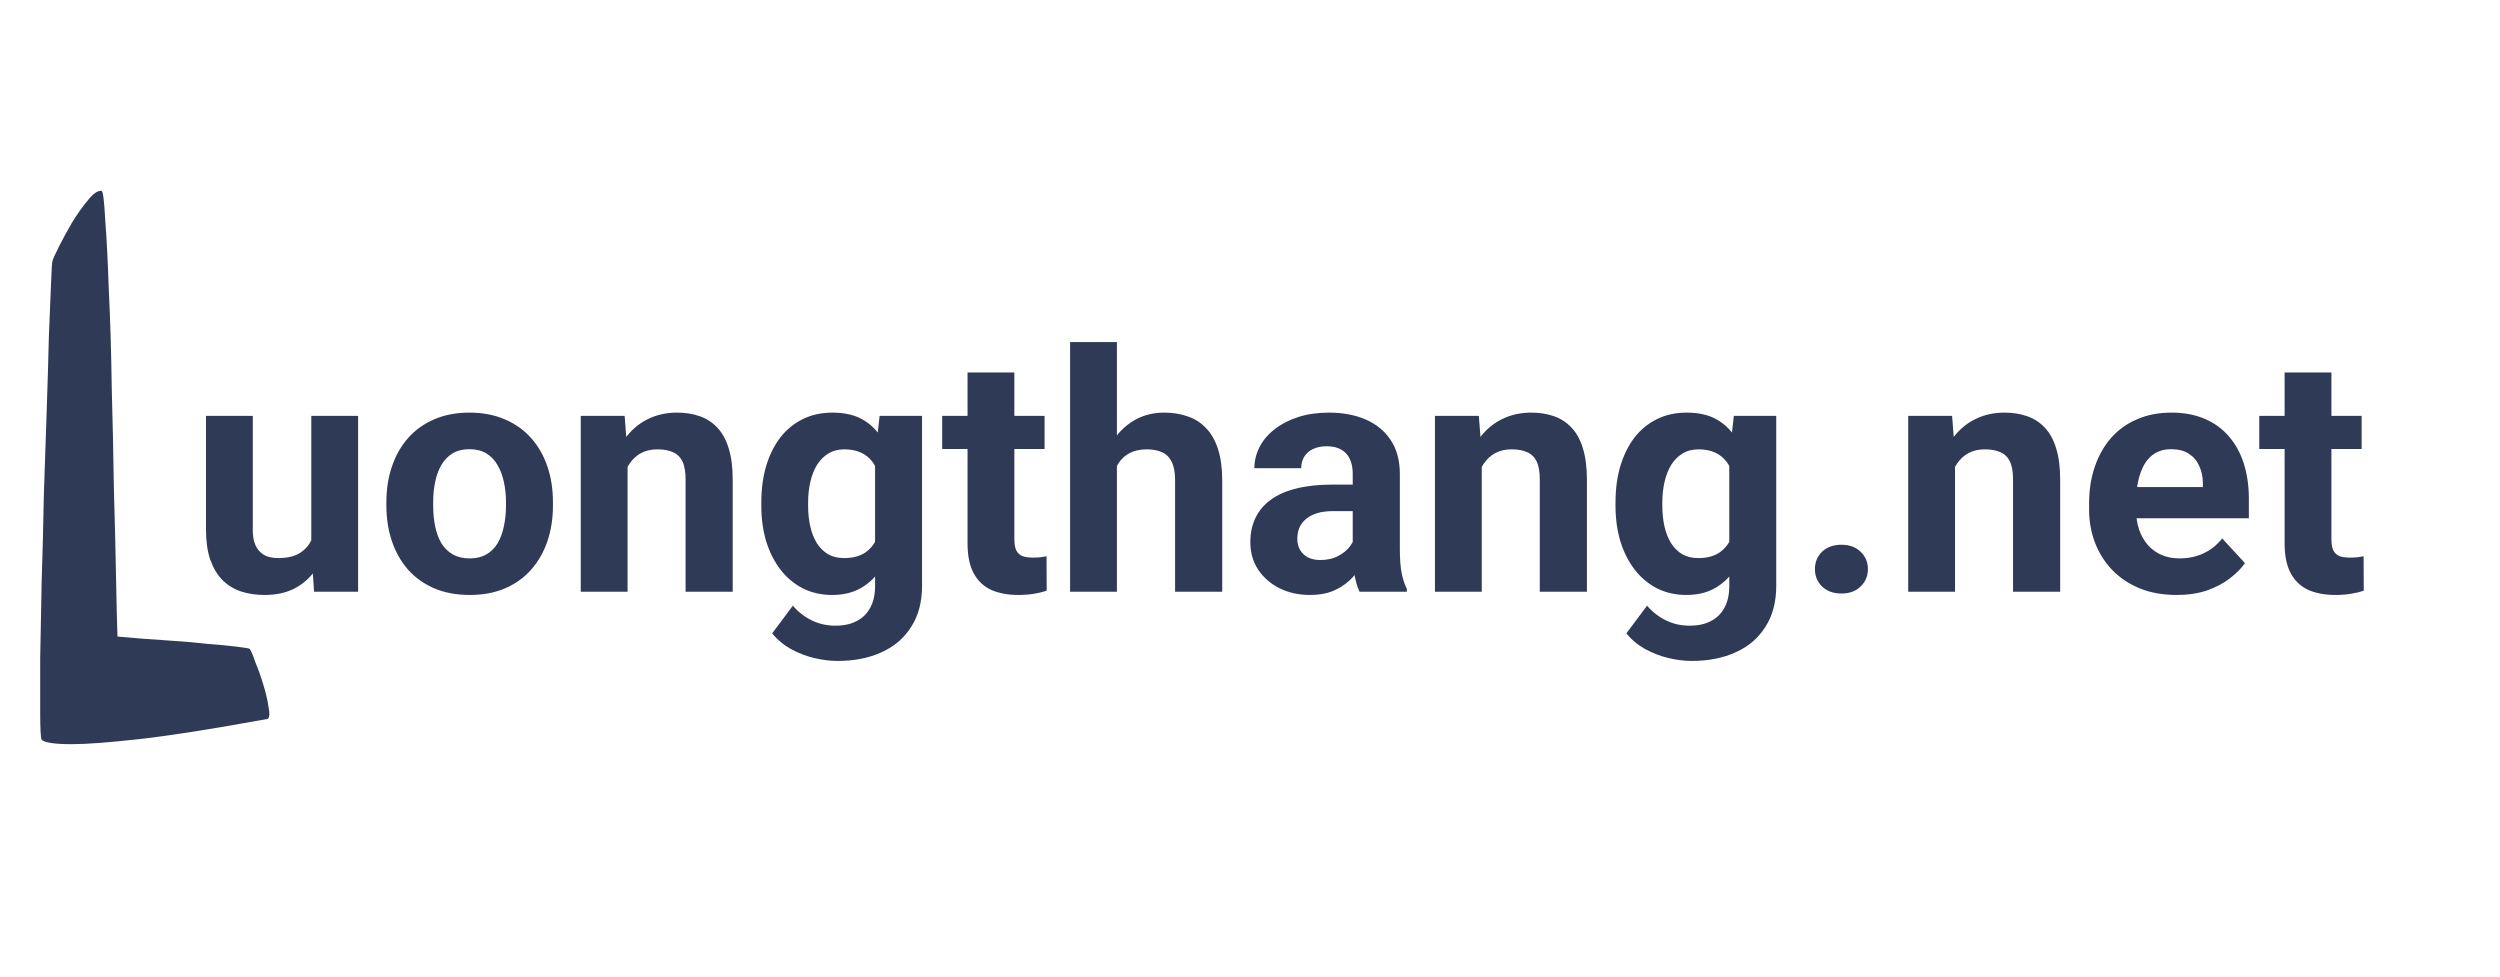
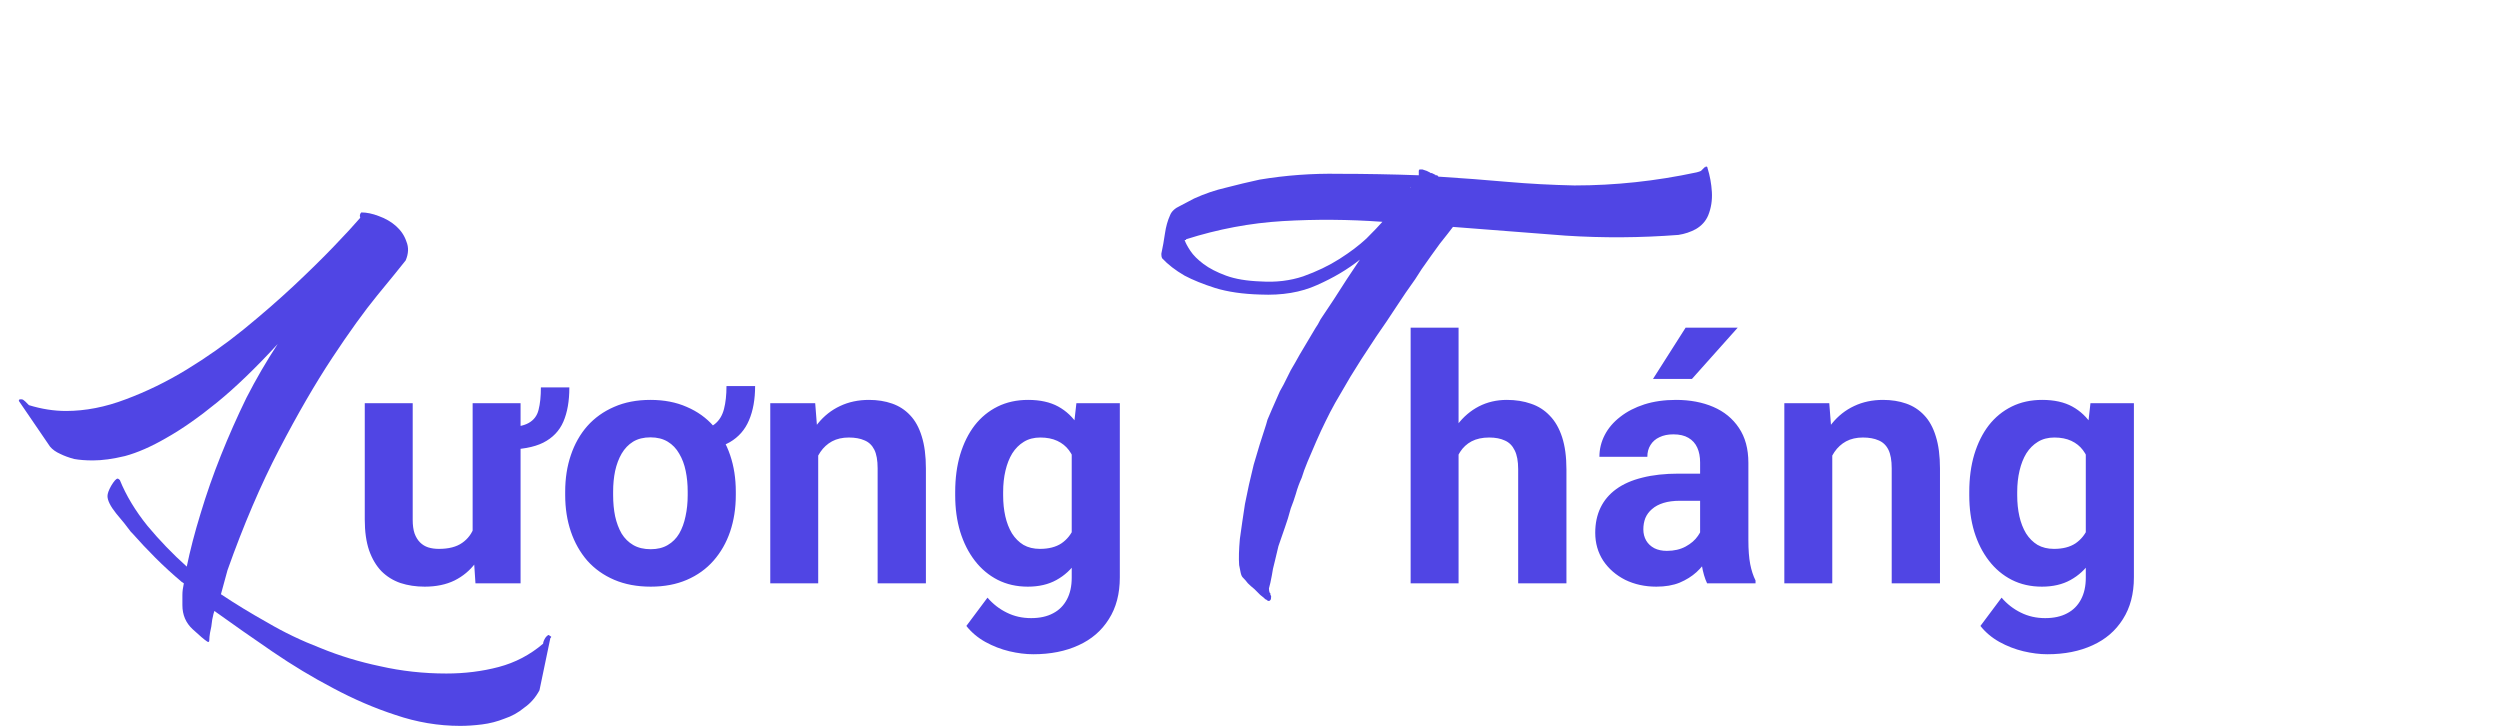
- <svg xmlns="http://www.w3.org/2000/svg" width="338" height="132" viewBox="0 0 338 132" fill="none">
-   <path d="M5.632 100.027C5.501 99.702 5.436 98.53 5.436 96.512C5.436 94.493 5.436 91.954 5.436 88.894C5.501 85.835 5.566 82.417 5.632 78.641C5.762 74.799 5.859 70.926 5.925 67.019C6.055 63.048 6.185 59.207 6.315 55.496C6.445 51.72 6.543 48.367 6.608 45.438C6.738 42.508 6.836 40.132 6.901 38.309C6.966 36.421 7.031 35.411 7.096 35.281C7.161 35.021 7.454 34.37 7.975 33.328C8.496 32.286 9.082 31.212 9.733 30.105C10.449 28.934 11.165 27.924 11.882 27.078C12.598 26.167 13.216 25.744 13.737 25.809C13.932 25.874 14.095 27.176 14.225 29.715C14.421 32.189 14.583 35.379 14.714 39.285C14.909 43.191 15.039 47.521 15.104 52.273C15.234 56.961 15.332 61.551 15.397 66.043C15.527 70.47 15.625 74.507 15.69 78.152C15.755 81.733 15.82 84.37 15.885 86.062C17.969 86.258 20.052 86.421 22.135 86.551C24.284 86.681 26.204 86.844 27.897 87.039C29.59 87.169 30.957 87.299 31.999 87.43C33.105 87.56 33.691 87.658 33.757 87.723C33.952 87.983 34.212 88.602 34.538 89.578C34.928 90.49 35.286 91.499 35.612 92.606C35.938 93.647 36.165 94.624 36.296 95.535C36.491 96.447 36.458 97 36.198 97.195C28.711 98.562 22.917 99.474 18.815 99.93C14.714 100.385 11.686 100.613 9.733 100.613C7.454 100.613 6.087 100.418 5.632 100.027Z" fill="#2F3A56" />
-   <path d="M42.087 74.309V56.226H48.415V80H42.46L42.087 74.309ZM42.79 69.431L44.658 69.387C44.658 70.969 44.475 72.441 44.108 73.804C43.742 75.151 43.193 76.323 42.46 77.319C41.728 78.301 40.805 79.07 39.692 79.626C38.579 80.168 37.268 80.439 35.759 80.439C34.602 80.439 33.532 80.278 32.551 79.956C31.584 79.619 30.749 79.099 30.046 78.396C29.357 77.678 28.815 76.763 28.42 75.649C28.039 74.522 27.849 73.166 27.849 71.585V56.226H34.177V71.628C34.177 72.332 34.257 72.925 34.419 73.408C34.594 73.892 34.836 74.287 35.144 74.595C35.451 74.902 35.81 75.122 36.22 75.254C36.645 75.386 37.114 75.452 37.627 75.452C38.93 75.452 39.956 75.188 40.703 74.661C41.464 74.133 41.999 73.415 42.307 72.507C42.629 71.585 42.79 70.559 42.79 69.431ZM52.238 68.355V67.893C52.238 66.15 52.487 64.546 52.985 63.081C53.483 61.602 54.209 60.32 55.161 59.236C56.113 58.152 57.285 57.31 58.676 56.709C60.068 56.094 61.665 55.786 63.466 55.786C65.268 55.786 66.872 56.094 68.278 56.709C69.685 57.31 70.864 58.152 71.816 59.236C72.783 60.32 73.515 61.602 74.013 63.081C74.511 64.546 74.76 66.15 74.76 67.893V68.355C74.76 70.083 74.511 71.687 74.013 73.166C73.515 74.631 72.783 75.913 71.816 77.012C70.864 78.096 69.692 78.938 68.3 79.539C66.909 80.139 65.312 80.439 63.51 80.439C61.709 80.439 60.105 80.139 58.698 79.539C57.307 78.938 56.127 78.096 55.161 77.012C54.209 75.913 53.483 74.631 52.985 73.166C52.487 71.687 52.238 70.083 52.238 68.355ZM58.566 67.893V68.355C58.566 69.351 58.654 70.281 58.83 71.145C59.006 72.009 59.284 72.771 59.665 73.43C60.06 74.075 60.573 74.58 61.203 74.946C61.833 75.312 62.602 75.496 63.51 75.496C64.389 75.496 65.144 75.312 65.773 74.946C66.403 74.58 66.909 74.075 67.29 73.43C67.67 72.771 67.949 72.009 68.124 71.145C68.315 70.281 68.41 69.351 68.41 68.355V67.893C68.41 66.926 68.315 66.018 68.124 65.168C67.949 64.304 67.663 63.542 67.268 62.883C66.887 62.209 66.381 61.682 65.751 61.301C65.122 60.92 64.36 60.73 63.466 60.73C62.573 60.73 61.811 60.92 61.181 61.301C60.566 61.682 60.06 62.209 59.665 62.883C59.284 63.542 59.006 64.304 58.83 65.168C58.654 66.018 58.566 66.926 58.566 67.893ZM84.846 61.301V80H78.518V56.226H84.45L84.846 61.301ZM83.923 67.278H82.209C82.209 65.52 82.436 63.938 82.89 62.532C83.344 61.111 83.981 59.902 84.802 58.906C85.622 57.895 86.596 57.127 87.724 56.599C88.867 56.057 90.141 55.786 91.547 55.786C92.661 55.786 93.679 55.947 94.602 56.27C95.524 56.592 96.315 57.105 96.975 57.808C97.648 58.511 98.161 59.441 98.513 60.598C98.879 61.755 99.062 63.169 99.062 64.839V80H92.69V64.817C92.69 63.762 92.543 62.942 92.251 62.356C91.957 61.77 91.525 61.36 90.954 61.126C90.397 60.877 89.709 60.752 88.889 60.752C88.039 60.752 87.299 60.92 86.669 61.257C86.054 61.594 85.541 62.063 85.131 62.664C84.736 63.249 84.436 63.938 84.231 64.729C84.025 65.52 83.923 66.37 83.923 67.278ZM118.925 56.226H124.66V79.209C124.66 81.377 124.177 83.215 123.21 84.724C122.258 86.248 120.925 87.397 119.211 88.174C117.497 88.965 115.505 89.36 113.234 89.36C112.238 89.36 111.184 89.228 110.07 88.965C108.972 88.701 107.917 88.291 106.906 87.734C105.91 87.178 105.075 86.475 104.401 85.625L107.192 81.89C107.924 82.739 108.774 83.398 109.741 83.867C110.708 84.351 111.777 84.592 112.949 84.592C114.091 84.592 115.058 84.38 115.849 83.955C116.64 83.545 117.248 82.937 117.673 82.131C118.098 81.34 118.31 80.381 118.31 79.253V61.719L118.925 56.226ZM102.929 68.398V67.937C102.929 66.121 103.149 64.473 103.588 62.993C104.042 61.499 104.68 60.217 105.5 59.148C106.335 58.079 107.346 57.251 108.532 56.665C109.719 56.079 111.059 55.786 112.553 55.786C114.135 55.786 115.461 56.079 116.53 56.665C117.6 57.251 118.479 58.086 119.167 59.17C119.855 60.239 120.39 61.506 120.771 62.971C121.167 64.421 121.474 66.011 121.694 67.739V68.75C121.474 70.405 121.145 71.943 120.705 73.364C120.266 74.785 119.687 76.03 118.969 77.1C118.251 78.154 117.358 78.975 116.289 79.561C115.234 80.147 113.974 80.439 112.509 80.439C111.044 80.439 109.719 80.139 108.532 79.539C107.36 78.938 106.357 78.096 105.522 77.012C104.687 75.928 104.042 74.653 103.588 73.189C103.149 71.724 102.929 70.127 102.929 68.398ZM109.257 67.937V68.398C109.257 69.38 109.353 70.295 109.543 71.145C109.733 71.995 110.026 72.749 110.422 73.408C110.832 74.053 111.337 74.558 111.938 74.924C112.553 75.276 113.278 75.452 114.113 75.452C115.271 75.452 116.215 75.21 116.948 74.727C117.68 74.228 118.229 73.547 118.596 72.683C118.962 71.819 119.174 70.823 119.233 69.695V66.816C119.204 65.894 119.079 65.066 118.859 64.334C118.64 63.586 118.332 62.949 117.937 62.422C117.541 61.895 117.028 61.484 116.398 61.191C115.769 60.898 115.021 60.752 114.157 60.752C113.322 60.752 112.597 60.942 111.982 61.323C111.381 61.69 110.876 62.195 110.466 62.839C110.07 63.484 109.77 64.246 109.565 65.124C109.36 65.989 109.257 66.926 109.257 67.937ZM141.228 56.226V60.708H127.385V56.226H141.228ZM130.812 50.359H137.141V72.837C137.141 73.525 137.229 74.053 137.404 74.419C137.595 74.785 137.873 75.041 138.239 75.188C138.605 75.32 139.067 75.386 139.624 75.386C140.019 75.386 140.371 75.371 140.678 75.342C141 75.298 141.271 75.254 141.491 75.21L141.513 79.868C140.971 80.044 140.385 80.183 139.755 80.286C139.125 80.388 138.43 80.439 137.668 80.439C136.276 80.439 135.061 80.212 134.021 79.758C132.995 79.29 132.204 78.543 131.647 77.517C131.091 76.492 130.812 75.144 130.812 73.474V50.359ZM151.005 46.25V80H144.677V46.25H151.005ZM150.104 67.278H148.369C148.383 65.623 148.603 64.099 149.028 62.708C149.453 61.301 150.061 60.085 150.852 59.06C151.643 58.02 152.587 57.214 153.686 56.643C154.799 56.072 156.03 55.786 157.377 55.786C158.549 55.786 159.611 55.955 160.563 56.291C161.53 56.614 162.358 57.141 163.046 57.873C163.75 58.591 164.292 59.536 164.672 60.708C165.053 61.88 165.244 63.301 165.244 64.971V80H158.872V64.927C158.872 63.872 158.718 63.044 158.41 62.444C158.117 61.829 157.685 61.397 157.114 61.148C156.557 60.884 155.869 60.752 155.048 60.752C154.14 60.752 153.364 60.92 152.719 61.257C152.089 61.594 151.584 62.063 151.203 62.664C150.822 63.249 150.544 63.938 150.368 64.729C150.192 65.52 150.104 66.37 150.104 67.278ZM182.888 74.639V64.048C182.888 63.286 182.763 62.634 182.514 62.092C182.265 61.536 181.877 61.103 181.35 60.796C180.837 60.488 180.17 60.334 179.35 60.334C178.647 60.334 178.039 60.459 177.526 60.708C177.014 60.942 176.618 61.287 176.34 61.741C176.062 62.18 175.922 62.7 175.922 63.301H169.594C169.594 62.29 169.829 61.331 170.297 60.422C170.766 59.514 171.447 58.716 172.341 58.027C173.234 57.324 174.296 56.775 175.527 56.379C176.772 55.984 178.164 55.786 179.702 55.786C181.547 55.786 183.188 56.094 184.624 56.709C186.059 57.324 187.187 58.247 188.007 59.477C188.842 60.708 189.26 62.246 189.26 64.092V74.265C189.26 75.569 189.34 76.638 189.501 77.473C189.663 78.293 189.897 79.011 190.205 79.626V80H183.811C183.503 79.356 183.269 78.55 183.107 77.583C182.961 76.602 182.888 75.62 182.888 74.639ZM183.723 65.52L183.767 69.102H180.229C179.394 69.102 178.669 69.197 178.054 69.387C177.438 69.578 176.933 69.849 176.538 70.2C176.142 70.537 175.849 70.933 175.659 71.387C175.483 71.841 175.395 72.339 175.395 72.881C175.395 73.423 175.52 73.914 175.769 74.353C176.018 74.778 176.376 75.115 176.845 75.364C177.314 75.598 177.863 75.715 178.493 75.715C179.445 75.715 180.273 75.525 180.976 75.144C181.679 74.763 182.221 74.294 182.602 73.738C182.998 73.181 183.203 72.654 183.217 72.156L184.887 74.836C184.653 75.437 184.331 76.06 183.92 76.704C183.525 77.349 183.02 77.957 182.404 78.528C181.789 79.085 181.049 79.546 180.185 79.912C179.321 80.264 178.295 80.439 177.109 80.439C175.6 80.439 174.23 80.139 173 79.539C171.784 78.923 170.817 78.081 170.1 77.012C169.396 75.928 169.045 74.697 169.045 73.32C169.045 72.075 169.279 70.969 169.748 70.002C170.217 69.036 170.905 68.223 171.813 67.564C172.736 66.89 173.886 66.384 175.263 66.047C176.64 65.696 178.237 65.52 180.053 65.52H183.723ZM200.334 61.301V80H194.006V56.226H199.938L200.334 61.301ZM199.411 67.278H197.697C197.697 65.52 197.924 63.938 198.378 62.532C198.833 61.111 199.47 59.902 200.29 58.906C201.11 57.895 202.084 57.127 203.212 56.599C204.355 56.057 205.629 55.786 207.036 55.786C208.149 55.786 209.167 55.947 210.09 56.27C211.013 56.592 211.804 57.105 212.463 57.808C213.137 58.511 213.649 59.441 214.001 60.598C214.367 61.755 214.55 63.169 214.55 64.839V80H208.178V64.817C208.178 63.762 208.032 62.942 207.739 62.356C207.446 61.77 207.014 61.36 206.442 61.126C205.886 60.877 205.197 60.752 204.377 60.752C203.527 60.752 202.788 60.92 202.158 61.257C201.542 61.594 201.03 62.063 200.62 62.664C200.224 63.249 199.924 63.938 199.719 64.729C199.514 65.52 199.411 66.37 199.411 67.278ZM234.414 56.226H240.148V79.209C240.148 81.377 239.665 83.215 238.698 84.724C237.746 86.248 236.413 87.397 234.699 88.174C232.985 88.965 230.993 89.36 228.723 89.36C227.727 89.36 226.672 89.228 225.559 88.965C224.46 88.701 223.405 88.291 222.395 87.734C221.398 87.178 220.563 86.475 219.89 85.625L222.68 81.89C223.413 82.739 224.262 83.398 225.229 83.867C226.196 84.351 227.265 84.592 228.437 84.592C229.58 84.592 230.546 84.38 231.337 83.955C232.128 83.545 232.736 82.937 233.161 82.131C233.586 81.34 233.798 80.381 233.798 79.253V61.719L234.414 56.226ZM218.417 68.398V67.937C218.417 66.121 218.637 64.473 219.077 62.993C219.531 61.499 220.168 60.217 220.988 59.148C221.823 58.079 222.834 57.251 224.021 56.665C225.207 56.079 226.547 55.786 228.042 55.786C229.624 55.786 230.949 56.079 232.019 56.665C233.088 57.251 233.967 58.086 234.655 59.17C235.344 60.239 235.878 61.506 236.259 62.971C236.655 64.421 236.962 66.011 237.182 67.739V68.75C236.962 70.405 236.633 71.943 236.193 73.364C235.754 74.785 235.175 76.03 234.458 77.1C233.74 78.154 232.846 78.975 231.777 79.561C230.722 80.147 229.462 80.439 227.998 80.439C226.533 80.439 225.207 80.139 224.021 79.539C222.849 78.938 221.845 78.096 221.01 77.012C220.175 75.928 219.531 74.653 219.077 73.189C218.637 71.724 218.417 70.127 218.417 68.398ZM224.746 67.937V68.398C224.746 69.38 224.841 70.295 225.031 71.145C225.222 71.995 225.515 72.749 225.91 73.408C226.32 74.053 226.826 74.558 227.426 74.924C228.042 75.276 228.767 75.452 229.602 75.452C230.759 75.452 231.704 75.21 232.436 74.727C233.168 74.228 233.718 73.547 234.084 72.683C234.45 71.819 234.663 70.823 234.721 69.695V66.816C234.692 65.894 234.567 65.066 234.348 64.334C234.128 63.586 233.82 62.949 233.425 62.422C233.029 61.895 232.517 61.484 231.887 61.191C231.257 60.898 230.51 60.752 229.646 60.752C228.811 60.752 228.085 60.942 227.47 61.323C226.87 61.69 226.364 62.195 225.954 62.839C225.559 63.484 225.258 64.246 225.053 65.124C224.848 65.989 224.746 66.926 224.746 67.937ZM245.378 76.946C245.378 76.008 245.7 75.225 246.345 74.595C247.004 73.965 247.875 73.65 248.959 73.65C250.043 73.65 250.908 73.965 251.552 74.595C252.211 75.225 252.541 76.008 252.541 76.946C252.541 77.883 252.211 78.667 251.552 79.297C250.908 79.927 250.043 80.242 248.959 80.242C247.875 80.242 247.004 79.927 246.345 79.297C245.7 78.667 245.378 77.883 245.378 76.946ZM264.318 61.301V80H257.99V56.226H263.923L264.318 61.301ZM263.396 67.278H261.682C261.682 65.52 261.909 63.938 262.363 62.532C262.817 61.111 263.454 59.902 264.274 58.906C265.095 57.895 266.069 57.127 267.197 56.599C268.339 56.057 269.614 55.786 271.02 55.786C272.133 55.786 273.151 55.947 274.074 56.27C274.997 56.592 275.788 57.105 276.447 57.808C277.121 58.511 277.634 59.441 277.985 60.598C278.352 61.755 278.535 63.169 278.535 64.839V80H272.163V64.817C272.163 63.762 272.016 62.942 271.723 62.356C271.43 61.77 270.998 61.36 270.427 61.126C269.87 60.877 269.182 60.752 268.361 60.752C267.512 60.752 266.772 60.92 266.142 61.257C265.527 61.594 265.014 62.063 264.604 62.664C264.208 63.249 263.908 63.938 263.703 64.729C263.498 65.52 263.396 66.37 263.396 67.278ZM294.289 80.439C292.443 80.439 290.788 80.147 289.323 79.561C287.858 78.96 286.613 78.132 285.588 77.078C284.577 76.023 283.801 74.8 283.259 73.408C282.717 72.002 282.446 70.508 282.446 68.926V68.047C282.446 66.245 282.702 64.597 283.215 63.103C283.728 61.609 284.46 60.312 285.412 59.214C286.379 58.115 287.551 57.273 288.928 56.687C290.305 56.086 291.857 55.786 293.586 55.786C295.271 55.786 296.765 56.065 298.068 56.621C299.372 57.178 300.463 57.969 301.342 58.994C302.236 60.02 302.91 61.25 303.364 62.685C303.818 64.106 304.045 65.689 304.045 67.432V70.068H285.148V65.85H297.827V65.366C297.827 64.487 297.666 63.704 297.343 63.015C297.036 62.312 296.567 61.755 295.937 61.345C295.307 60.935 294.501 60.73 293.52 60.73C292.685 60.73 291.967 60.913 291.367 61.279C290.766 61.645 290.275 62.158 289.895 62.817C289.528 63.477 289.25 64.253 289.06 65.147C288.884 66.025 288.796 66.992 288.796 68.047V68.926C288.796 69.878 288.928 70.757 289.191 71.562C289.47 72.368 289.858 73.064 290.356 73.65C290.869 74.236 291.484 74.69 292.202 75.012C292.934 75.335 293.762 75.496 294.685 75.496C295.827 75.496 296.889 75.276 297.871 74.836C298.867 74.382 299.724 73.701 300.441 72.793L303.518 76.133C303.02 76.851 302.338 77.539 301.474 78.198C300.625 78.857 299.599 79.399 298.398 79.824C297.197 80.234 295.827 80.439 294.289 80.439ZM319.294 56.226V60.708H305.451V56.226H319.294ZM308.879 50.359H315.207V72.837C315.207 73.525 315.295 74.053 315.471 74.419C315.661 74.785 315.939 75.041 316.306 75.188C316.672 75.32 317.133 75.386 317.69 75.386C318.085 75.386 318.437 75.371 318.745 75.342C319.067 75.298 319.338 75.254 319.558 75.21L319.58 79.868C319.038 80.044 318.452 80.183 317.822 80.286C317.192 80.388 316.496 80.439 315.734 80.439C314.343 80.439 313.127 80.212 312.087 79.758C311.062 79.29 310.271 78.543 309.714 77.517C309.157 76.492 308.879 75.144 308.879 73.474V50.359Z" fill="#2F3A56" />
+ <svg xmlns="http://www.w3.org/2000/svg" width="330" height="96" viewBox="0 0 330 96" fill="none">
+   <path d="M71.397 51.138H75.154C75.154 52.94 74.89 54.449 74.363 55.665C73.835 56.88 72.949 57.803 71.704 58.433C70.474 59.048 68.774 59.356 66.606 59.356L66.628 56.412C68.049 56.412 69.097 56.221 69.77 55.84C70.459 55.459 70.898 54.881 71.089 54.105C71.294 53.313 71.397 52.325 71.397 51.138ZM62.388 71.309V53.226H68.716V77H62.761L62.388 71.309ZM63.091 66.431L64.959 66.387C64.959 67.969 64.775 69.441 64.409 70.804C64.043 72.151 63.494 73.323 62.761 74.319C62.029 75.301 61.106 76.07 59.993 76.626C58.879 77.168 57.568 77.439 56.06 77.439C54.902 77.439 53.833 77.278 52.852 76.956C51.885 76.619 51.05 76.099 50.347 75.396C49.658 74.678 49.116 73.763 48.721 72.649C48.34 71.522 48.149 70.166 48.149 68.585V53.226H54.477V68.628C54.477 69.332 54.558 69.925 54.719 70.408C54.895 70.892 55.137 71.287 55.444 71.595C55.752 71.902 56.111 72.122 56.521 72.254C56.946 72.386 57.415 72.452 57.927 72.452C59.231 72.452 60.256 72.188 61.003 71.661C61.765 71.133 62.3 70.415 62.607 69.507C62.93 68.585 63.091 67.559 63.091 66.431ZM95.896 50.962H99.675C99.675 52.72 99.404 54.229 98.862 55.489C98.335 56.734 97.493 57.693 96.335 58.367C95.193 59.026 93.699 59.356 91.853 59.356V56.675C92.952 56.675 93.787 56.441 94.358 55.972C94.944 55.503 95.347 54.844 95.566 53.995C95.786 53.145 95.896 52.134 95.896 50.962ZM74.605 65.355V64.893C74.605 63.15 74.853 61.546 75.352 60.081C75.85 58.602 76.575 57.32 77.527 56.236C78.494 55.152 79.673 54.31 81.064 53.709C82.456 53.094 84.053 52.786 85.855 52.786C87.656 52.786 89.253 53.094 90.644 53.709C92.051 54.31 93.23 55.152 94.182 56.236C95.149 57.32 95.881 58.602 96.379 60.081C96.877 61.546 97.126 63.15 97.126 64.893V65.355C97.126 67.083 96.877 68.687 96.379 70.166C95.881 71.631 95.149 72.913 94.182 74.012C93.23 75.096 92.058 75.938 90.666 76.539C89.275 77.139 87.686 77.439 85.898 77.439C84.097 77.439 82.493 77.139 81.086 76.539C79.68 75.938 78.494 75.096 77.527 74.012C76.575 72.913 75.85 71.631 75.352 70.166C74.853 68.687 74.605 67.083 74.605 65.355ZM80.933 64.893V65.355C80.933 66.351 81.02 67.281 81.196 68.145C81.387 69.009 81.672 69.771 82.053 70.43C82.449 71.075 82.961 71.58 83.591 71.946C84.221 72.312 84.99 72.496 85.898 72.496C86.777 72.496 87.524 72.312 88.14 71.946C88.769 71.58 89.275 71.075 89.656 70.43C90.037 69.771 90.315 69.009 90.491 68.145C90.681 67.281 90.776 66.351 90.776 65.355V64.893C90.776 63.926 90.689 63.018 90.513 62.169C90.337 61.304 90.051 60.542 89.656 59.883C89.275 59.209 88.769 58.682 88.14 58.301C87.51 57.92 86.748 57.73 85.855 57.73C84.961 57.73 84.199 57.92 83.569 58.301C82.954 58.682 82.449 59.209 82.053 59.883C81.672 60.542 81.387 61.304 81.196 62.169C81.02 63.018 80.933 63.926 80.933 64.893ZM108.003 58.301V77H101.675V53.226H107.607L108.003 58.301ZM107.08 64.278H105.366C105.366 62.52 105.593 60.938 106.047 59.532C106.501 58.111 107.139 56.902 107.959 55.906C108.779 54.895 109.753 54.127 110.881 53.599C112.024 53.057 113.298 52.786 114.705 52.786C115.818 52.786 116.836 52.947 117.759 53.27C118.682 53.592 119.473 54.105 120.132 54.808C120.806 55.511 121.318 56.441 121.67 57.598C122.036 58.755 122.219 60.169 122.219 61.839V77H115.847V61.817C115.847 60.762 115.701 59.942 115.408 59.356C115.115 58.77 114.683 58.36 114.111 58.126C113.555 57.877 112.866 57.752 112.046 57.752C111.196 57.752 110.457 57.92 109.827 58.257C109.211 58.594 108.699 59.063 108.289 59.664C107.893 60.249 107.593 60.938 107.388 61.729C107.183 62.52 107.08 63.37 107.08 64.278ZM142.083 53.226H147.817V76.209C147.817 78.377 147.334 80.215 146.367 81.724C145.415 83.248 144.082 84.397 142.368 85.174C140.654 85.965 138.662 86.36 136.392 86.36C135.396 86.36 134.341 86.228 133.228 85.965C132.129 85.701 131.074 85.291 130.063 84.734C129.067 84.178 128.232 83.475 127.559 82.625L130.349 78.89C131.082 79.739 131.931 80.398 132.898 80.867C133.865 81.351 134.934 81.592 136.106 81.592C137.249 81.592 138.215 81.38 139.006 80.955C139.797 80.545 140.405 79.937 140.83 79.131C141.255 78.34 141.467 77.381 141.467 76.253V58.719L142.083 53.226ZM126.086 65.398V64.937C126.086 63.121 126.306 61.473 126.746 59.993C127.2 58.499 127.837 57.217 128.657 56.148C129.492 55.079 130.503 54.251 131.689 53.665C132.876 53.079 134.216 52.786 135.71 52.786C137.292 52.786 138.618 53.079 139.688 53.665C140.757 54.251 141.636 55.086 142.324 56.17C143.013 57.239 143.547 58.506 143.928 59.971C144.324 61.421 144.631 63.011 144.851 64.739V65.75C144.631 67.405 144.302 68.943 143.862 70.364C143.423 71.785 142.844 73.03 142.126 74.1C141.409 75.154 140.515 75.975 139.446 76.561C138.391 77.147 137.131 77.439 135.667 77.439C134.202 77.439 132.876 77.139 131.689 76.539C130.518 75.938 129.514 75.096 128.679 74.012C127.844 72.928 127.2 71.653 126.746 70.189C126.306 68.724 126.086 67.127 126.086 65.398ZM132.415 64.937V65.398C132.415 66.38 132.51 67.295 132.7 68.145C132.891 68.995 133.184 69.749 133.579 70.408C133.989 71.053 134.495 71.558 135.095 71.924C135.71 72.276 136.436 72.452 137.271 72.452C138.428 72.452 139.373 72.21 140.105 71.727C140.837 71.228 141.387 70.547 141.753 69.683C142.119 68.819 142.332 67.823 142.39 66.695V63.816C142.361 62.894 142.236 62.066 142.017 61.334C141.797 60.586 141.489 59.949 141.094 59.422C140.698 58.895 140.186 58.484 139.556 58.191C138.926 57.898 138.179 57.752 137.314 57.752C136.479 57.752 135.754 57.942 135.139 58.323C134.539 58.69 134.033 59.195 133.623 59.839C133.228 60.484 132.927 61.246 132.722 62.124C132.517 62.989 132.415 63.926 132.415 64.937ZM192.532 43.25V77H186.204V43.25H192.532ZM191.631 64.278H189.895C189.91 62.623 190.129 61.099 190.554 59.708C190.979 58.301 191.587 57.085 192.378 56.06C193.169 55.02 194.114 54.214 195.212 53.643C196.326 53.072 197.556 52.786 198.904 52.786C200.076 52.786 201.138 52.955 202.09 53.291C203.057 53.614 203.884 54.141 204.573 54.873C205.276 55.591 205.818 56.536 206.199 57.708C206.58 58.88 206.77 60.301 206.77 61.971V77H200.398V61.927C200.398 60.872 200.244 60.044 199.937 59.444C199.644 58.829 199.211 58.397 198.64 58.148C198.083 57.884 197.395 57.752 196.575 57.752C195.667 57.752 194.89 57.92 194.246 58.257C193.616 58.594 193.11 59.063 192.729 59.664C192.349 60.249 192.07 60.938 191.895 61.729C191.719 62.52 191.631 63.37 191.631 64.278ZM224.414 71.639V61.048C224.414 60.286 224.29 59.634 224.041 59.092C223.792 58.536 223.403 58.103 222.876 57.796C222.363 57.488 221.697 57.334 220.876 57.334C220.173 57.334 219.565 57.459 219.053 57.708C218.54 57.942 218.145 58.287 217.866 58.741C217.588 59.18 217.449 59.7 217.449 60.301H211.121C211.121 59.29 211.355 58.331 211.824 57.422C212.292 56.514 212.974 55.716 213.867 55.027C214.761 54.324 215.823 53.775 217.053 53.379C218.298 52.984 219.69 52.786 221.228 52.786C223.074 52.786 224.714 53.094 226.15 53.709C227.585 54.324 228.713 55.247 229.534 56.477C230.369 57.708 230.786 59.246 230.786 61.092V71.265C230.786 72.569 230.867 73.638 231.028 74.473C231.189 75.293 231.423 76.011 231.731 76.626V77H225.337C225.029 76.356 224.795 75.55 224.634 74.583C224.487 73.602 224.414 72.62 224.414 71.639ZM225.249 62.52L225.293 66.102H221.755C220.92 66.102 220.195 66.197 219.58 66.387C218.965 66.578 218.459 66.849 218.064 67.2C217.668 67.537 217.375 67.933 217.185 68.387C217.009 68.841 216.921 69.339 216.921 69.881C216.921 70.423 217.046 70.914 217.295 71.353C217.544 71.778 217.903 72.115 218.372 72.364C218.84 72.598 219.39 72.715 220.02 72.715C220.972 72.715 221.799 72.525 222.502 72.144C223.206 71.763 223.748 71.294 224.128 70.738C224.524 70.181 224.729 69.654 224.744 69.156L226.414 71.836C226.179 72.437 225.857 73.06 225.447 73.704C225.051 74.349 224.546 74.957 223.931 75.528C223.315 76.085 222.576 76.546 221.711 76.912C220.847 77.264 219.822 77.439 218.635 77.439C217.126 77.439 215.757 77.139 214.526 76.539C213.311 75.923 212.344 75.081 211.626 74.012C210.923 72.928 210.571 71.697 210.571 70.32C210.571 69.075 210.806 67.969 211.274 67.002C211.743 66.036 212.432 65.223 213.34 64.564C214.263 63.89 215.413 63.384 216.79 63.047C218.167 62.696 219.763 62.52 221.58 62.52H225.249ZM218.196 50.018L222.502 43.25H229.38L223.337 50.018H218.196ZM241.86 58.301V77H235.532V53.226H241.465L241.86 58.301ZM240.938 64.278H239.224C239.224 62.52 239.451 60.938 239.905 59.532C240.359 58.111 240.996 56.902 241.816 55.906C242.637 54.895 243.611 54.127 244.739 53.599C245.881 53.057 247.156 52.786 248.562 52.786C249.675 52.786 250.693 52.947 251.616 53.27C252.539 53.592 253.33 54.105 253.989 54.808C254.663 55.511 255.176 56.441 255.527 57.598C255.894 58.755 256.077 60.169 256.077 61.839V77H249.705V61.817C249.705 60.762 249.558 59.942 249.265 59.356C248.972 58.77 248.54 58.36 247.969 58.126C247.412 57.877 246.724 57.752 245.903 57.752C245.054 57.752 244.314 57.92 243.684 58.257C243.069 58.594 242.556 59.063 242.146 59.664C241.75 60.249 241.45 60.938 241.245 61.729C241.04 62.52 240.938 63.37 240.938 64.278ZM275.94 53.226H281.675V76.209C281.675 78.377 281.191 80.215 280.225 81.724C279.272 83.248 277.939 84.397 276.226 85.174C274.512 85.965 272.52 86.36 270.249 86.36C269.253 86.36 268.198 86.228 267.085 85.965C265.986 85.701 264.932 85.291 263.921 84.734C262.925 84.178 262.09 83.475 261.416 82.625L264.207 78.89C264.939 79.739 265.789 80.398 266.755 80.867C267.722 81.351 268.792 81.592 269.963 81.592C271.106 81.592 272.073 81.38 272.864 80.955C273.655 80.545 274.263 79.937 274.688 79.131C275.112 78.34 275.325 77.381 275.325 76.253V58.719L275.94 53.226ZM259.944 65.398V64.937C259.944 63.121 260.164 61.473 260.603 59.993C261.057 58.499 261.694 57.217 262.515 56.148C263.35 55.079 264.36 54.251 265.547 53.665C266.733 53.079 268.074 52.786 269.568 52.786C271.15 52.786 272.476 53.079 273.545 53.665C274.614 54.251 275.493 55.086 276.182 56.17C276.87 57.239 277.405 58.506 277.786 59.971C278.181 61.421 278.489 63.011 278.708 64.739V65.75C278.489 67.405 278.159 68.943 277.72 70.364C277.28 71.785 276.702 73.03 275.984 74.1C275.266 75.154 274.373 75.975 273.303 76.561C272.249 77.147 270.989 77.439 269.524 77.439C268.059 77.439 266.733 77.139 265.547 76.539C264.375 75.938 263.372 75.096 262.537 74.012C261.702 72.928 261.057 71.653 260.603 70.189C260.164 68.724 259.944 67.127 259.944 65.398ZM266.272 64.937V65.398C266.272 66.38 266.367 67.295 266.558 68.145C266.748 68.995 267.041 69.749 267.437 70.408C267.847 71.053 268.352 71.558 268.953 71.924C269.568 72.276 270.293 72.452 271.128 72.452C272.285 72.452 273.23 72.21 273.962 71.727C274.695 71.228 275.244 70.547 275.61 69.683C275.977 68.819 276.189 67.823 276.248 66.695V63.816C276.218 62.894 276.094 62.066 275.874 61.334C275.654 60.586 275.347 59.949 274.951 59.422C274.556 58.895 274.043 58.484 273.413 58.191C272.783 57.898 272.036 57.752 271.172 57.752C270.337 57.752 269.612 57.942 268.997 58.323C268.396 58.69 267.891 59.195 267.48 59.839C267.085 60.484 266.785 61.246 266.58 62.124C266.375 62.989 266.272 63.926 266.272 64.937Z" fill="#5045E4" />
+   <path d="M29.164 78.44C31.084 79.72 33.132 80.968 35.308 82.184C37.484 83.464 39.82 84.584 42.316 85.544C44.812 86.568 47.436 87.368 50.188 87.944C53.004 88.584 55.916 88.904 58.924 88.904C61.356 88.904 63.66 88.616 65.836 88.04C68.012 87.464 69.964 86.44 71.692 84.968C71.692 84.776 71.788 84.52 71.98 84.2C72.172 83.944 72.332 83.816 72.46 83.816C72.588 83.944 72.652 84.008 72.652 84.008V83.912C72.652 83.976 72.684 84.008 72.748 84.008V84.104C72.748 84.168 72.716 84.2 72.652 84.2L71.212 91.112C70.7 92.072 70.028 92.84 69.196 93.416C68.428 94.056 67.564 94.536 66.604 94.856C65.644 95.24 64.652 95.496 63.628 95.624C62.604 95.752 61.644 95.816 60.748 95.816C57.868 95.816 55.02 95.336 52.204 94.376C49.452 93.48 46.7 92.296 43.948 90.824C41.26 89.416 38.604 87.816 35.98 86.024C33.356 84.232 30.796 82.44 28.3 80.648C28.236 80.776 28.14 81.16 28.012 81.8C27.948 82.44 27.852 83.016 27.724 83.528C27.66 83.912 27.628 84.232 27.628 84.488C27.628 84.744 27.532 84.808 27.34 84.68C26.956 84.424 26.316 83.88 25.42 83.048C24.524 82.216 24.076 81.16 24.076 79.88C24.076 79.496 24.076 79.048 24.076 78.536C24.076 78.088 24.14 77.576 24.268 77L23.98 76.808C22.764 75.784 21.612 74.728 20.524 73.64C19.436 72.552 18.412 71.464 17.452 70.376L17.26 70.184C16.748 69.48 16.108 68.68 15.34 67.784C14.572 66.824 14.188 66.056 14.188 65.48C14.188 65.16 14.348 64.712 14.668 64.136C15.052 63.496 15.34 63.176 15.532 63.176C15.596 63.176 15.692 63.24 15.82 63.368C16.652 65.416 17.868 67.432 19.468 69.416C21.068 71.336 22.796 73.128 24.652 74.792C25.1 72.616 25.708 70.28 26.476 67.784C27.244 65.224 28.14 62.664 29.164 60.104C30.188 57.544 31.308 55.016 32.524 52.52C33.804 50.024 35.18 47.656 36.652 45.416C33.772 48.552 31.116 51.112 28.684 53.096C26.252 55.08 24.012 56.648 21.964 57.8C19.98 58.952 18.156 59.752 16.492 60.2C14.892 60.584 13.484 60.776 12.268 60.776C11.308 60.776 10.476 60.712 9.772 60.584C9.068 60.392 8.46 60.168 7.948 59.912C7.372 59.656 6.924 59.336 6.604 58.952L2.476 52.904C2.476 52.904 2.508 52.84 2.572 52.712H2.86C2.988 52.712 3.148 52.808 3.34 53C3.532 53.192 3.692 53.352 3.82 53.48C5.484 53.992 7.116 54.248 8.716 54.248C11.276 54.248 13.9 53.736 16.588 52.712C19.34 51.688 22.028 50.376 24.652 48.776C27.276 47.176 29.772 45.416 32.14 43.496C34.572 41.512 36.78 39.592 38.764 37.736C40.812 35.816 42.572 34.088 44.044 32.552C45.58 30.952 46.732 29.704 47.5 28.808C47.564 28.744 47.564 28.648 47.5 28.52C47.5 28.328 47.564 28.168 47.692 28.04C48.396 28.04 49.164 28.2 49.996 28.52C50.892 28.84 51.66 29.288 52.3 29.864C52.94 30.44 53.388 31.112 53.644 31.88C53.964 32.648 53.932 33.48 53.548 34.376C52.844 35.272 51.596 36.808 49.804 38.984C48.076 41.096 46.092 43.848 43.852 47.24C41.612 50.632 39.276 54.664 36.844 59.336C34.412 64.008 32.14 69.32 30.028 75.272L29.164 78.44Z" fill="#5045E4" />
+   <path d="M153.391 34.08C153.327 33.952 153.295 33.76 153.295 33.504C153.487 32.608 153.647 31.712 153.775 30.816C153.903 29.92 154.127 29.12 154.447 28.416C154.639 27.904 155.087 27.488 155.791 27.168C156.495 26.784 157.103 26.464 157.615 26.208C159.023 25.568 160.431 25.088 161.839 24.768C163.311 24.384 164.783 24.032 166.255 23.712C169.711 23.136 173.199 22.88 176.719 22.944C180.239 22.944 183.759 23.008 187.279 23.136V22.656V22.56C187.279 22.496 187.311 22.432 187.375 22.368H187.759C187.759 22.368 187.951 22.432 188.335 22.56L188.719 22.752C188.783 22.752 188.815 22.784 188.815 22.848C188.879 22.848 188.943 22.848 189.007 22.848L189.391 23.04C189.455 23.04 189.487 23.072 189.487 23.136C189.551 23.136 189.615 23.136 189.679 23.136C189.743 23.136 189.775 23.168 189.775 23.232C189.839 23.232 189.871 23.264 189.871 23.328C189.935 23.328 189.999 23.328 190.063 23.328C193.071 23.52 196.015 23.744 198.895 24C201.839 24.256 204.815 24.416 207.823 24.48C213.199 24.48 218.575 23.904 223.951 22.752C224.207 22.688 224.399 22.624 224.527 22.56C224.655 22.432 224.783 22.304 224.911 22.176L225.007 22.08C225.071 22.08 225.103 22.08 225.103 22.08C225.103 22.016 225.135 21.984 225.199 21.984C225.327 21.984 225.391 22.048 225.391 22.176C225.711 23.2 225.903 24.256 225.967 25.344C226.031 26.432 225.871 27.456 225.487 28.416C225.167 29.184 224.623 29.792 223.855 30.24C223.151 30.624 222.383 30.88 221.551 31.008C216.559 31.392 211.599 31.424 206.671 31.104C201.743 30.72 196.783 30.336 191.791 29.952C191.407 30.464 190.831 31.2 190.063 32.16C189.359 33.12 188.559 34.24 187.663 35.52L186.799 36.864C185.967 38.016 185.135 39.232 184.303 40.512C183.471 41.792 182.607 43.072 181.711 44.352L179.695 47.424L178.255 49.728L176.239 53.184L175.567 54.432L174.991 55.584C174.607 56.352 174.191 57.248 173.743 58.272L172.591 60.96C172.271 61.728 172.015 62.432 171.823 63.072C171.503 63.776 171.247 64.48 171.055 65.184C170.863 65.824 170.639 66.464 170.383 67.104C170.255 67.552 170.127 68 169.999 68.448C169.871 68.832 169.743 69.216 169.615 69.6C169.295 70.496 169.007 71.328 168.751 72.096C168.559 72.864 168.399 73.536 168.271 74.112C168.079 74.816 167.951 75.424 167.887 75.936L167.695 76.896C167.631 77.152 167.567 77.408 167.503 77.664C167.503 77.92 167.535 78.112 167.599 78.24L167.695 78.336V78.432C167.695 78.496 167.695 78.528 167.695 78.528C167.759 78.592 167.791 78.656 167.791 78.72C167.791 78.976 167.759 79.136 167.695 79.2L167.599 79.296C167.471 79.36 167.343 79.328 167.215 79.2C167.151 79.136 167.087 79.104 167.023 79.104L166.831 78.912L166.351 78.528C166.223 78.4 166.095 78.272 165.967 78.144C165.839 78.016 165.711 77.888 165.583 77.76C165.263 77.504 164.975 77.248 164.719 76.992C164.527 76.736 164.303 76.48 164.047 76.224C163.919 76.096 163.823 75.872 163.759 75.552C163.695 75.296 163.631 74.976 163.567 74.592C163.503 73.696 163.535 72.544 163.663 71.136C163.855 69.728 164.079 68.192 164.335 66.528C164.655 64.864 165.039 63.136 165.487 61.344C165.999 59.552 166.543 57.792 167.119 56.064L167.311 55.392L167.887 54.048L168.943 51.648L169.423 50.784C169.743 50.144 170.063 49.504 170.383 48.864C170.767 48.224 171.151 47.552 171.535 46.848L173.647 43.296C173.839 43.04 174.063 42.656 174.319 42.144L176.047 39.552L177.775 36.864L179.503 34.272C177.903 35.552 176.015 36.672 173.839 37.632C171.727 38.592 169.231 39.008 166.351 38.88C164.047 38.816 162.063 38.528 160.399 38.016C158.799 37.504 157.455 36.96 156.367 36.384C155.151 35.68 154.159 34.912 153.391 34.08ZM156.559 31.68H156.367C156.495 32.064 156.751 32.544 157.135 33.12C157.519 33.696 158.095 34.272 158.863 34.848C159.631 35.424 160.623 35.936 161.839 36.384C163.055 36.832 164.591 37.088 166.447 37.152C168.431 37.28 170.287 37.056 172.015 36.48C173.807 35.84 175.407 35.072 176.815 34.176C178.223 33.28 179.407 32.384 180.367 31.488C181.327 30.528 182.031 29.792 182.479 29.28C178.063 28.96 173.679 28.928 169.327 29.184C165.039 29.44 160.783 30.24 156.559 31.584V31.68ZM186.127 24.768C186.191 24.768 186.223 24.736 186.223 24.672L186.127 24.768Z" fill="#5045E4" />
</svg>
